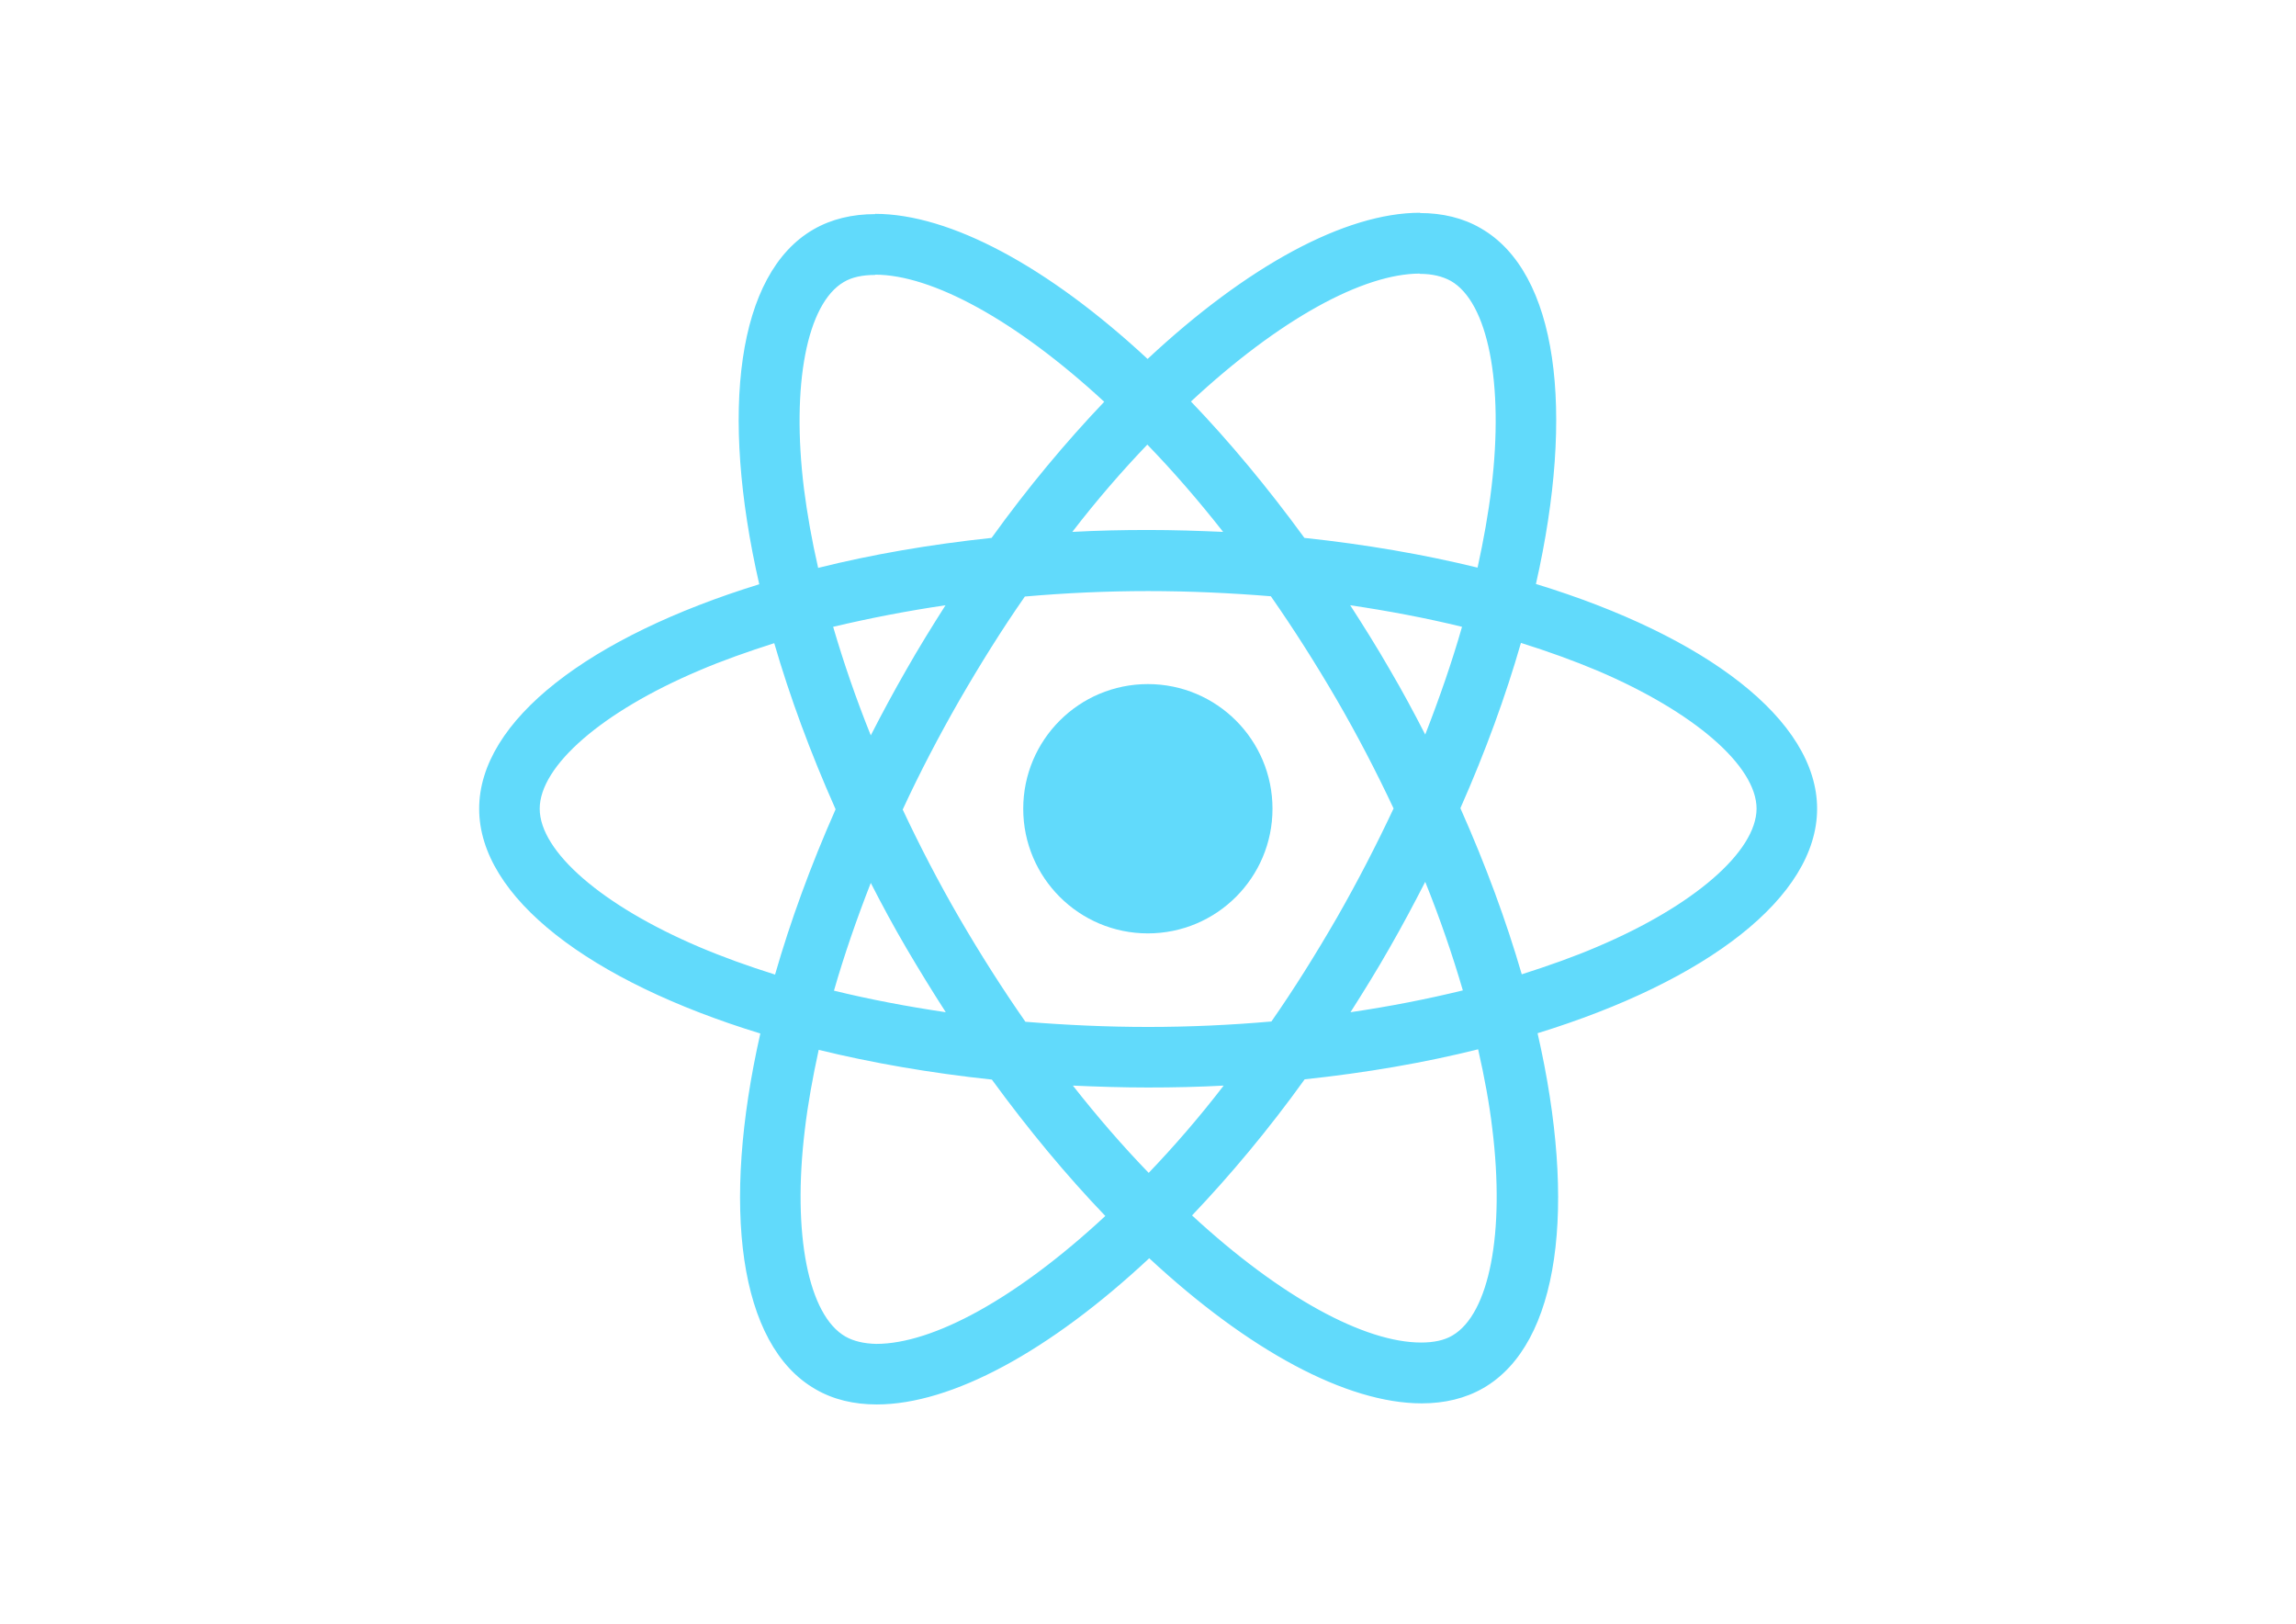
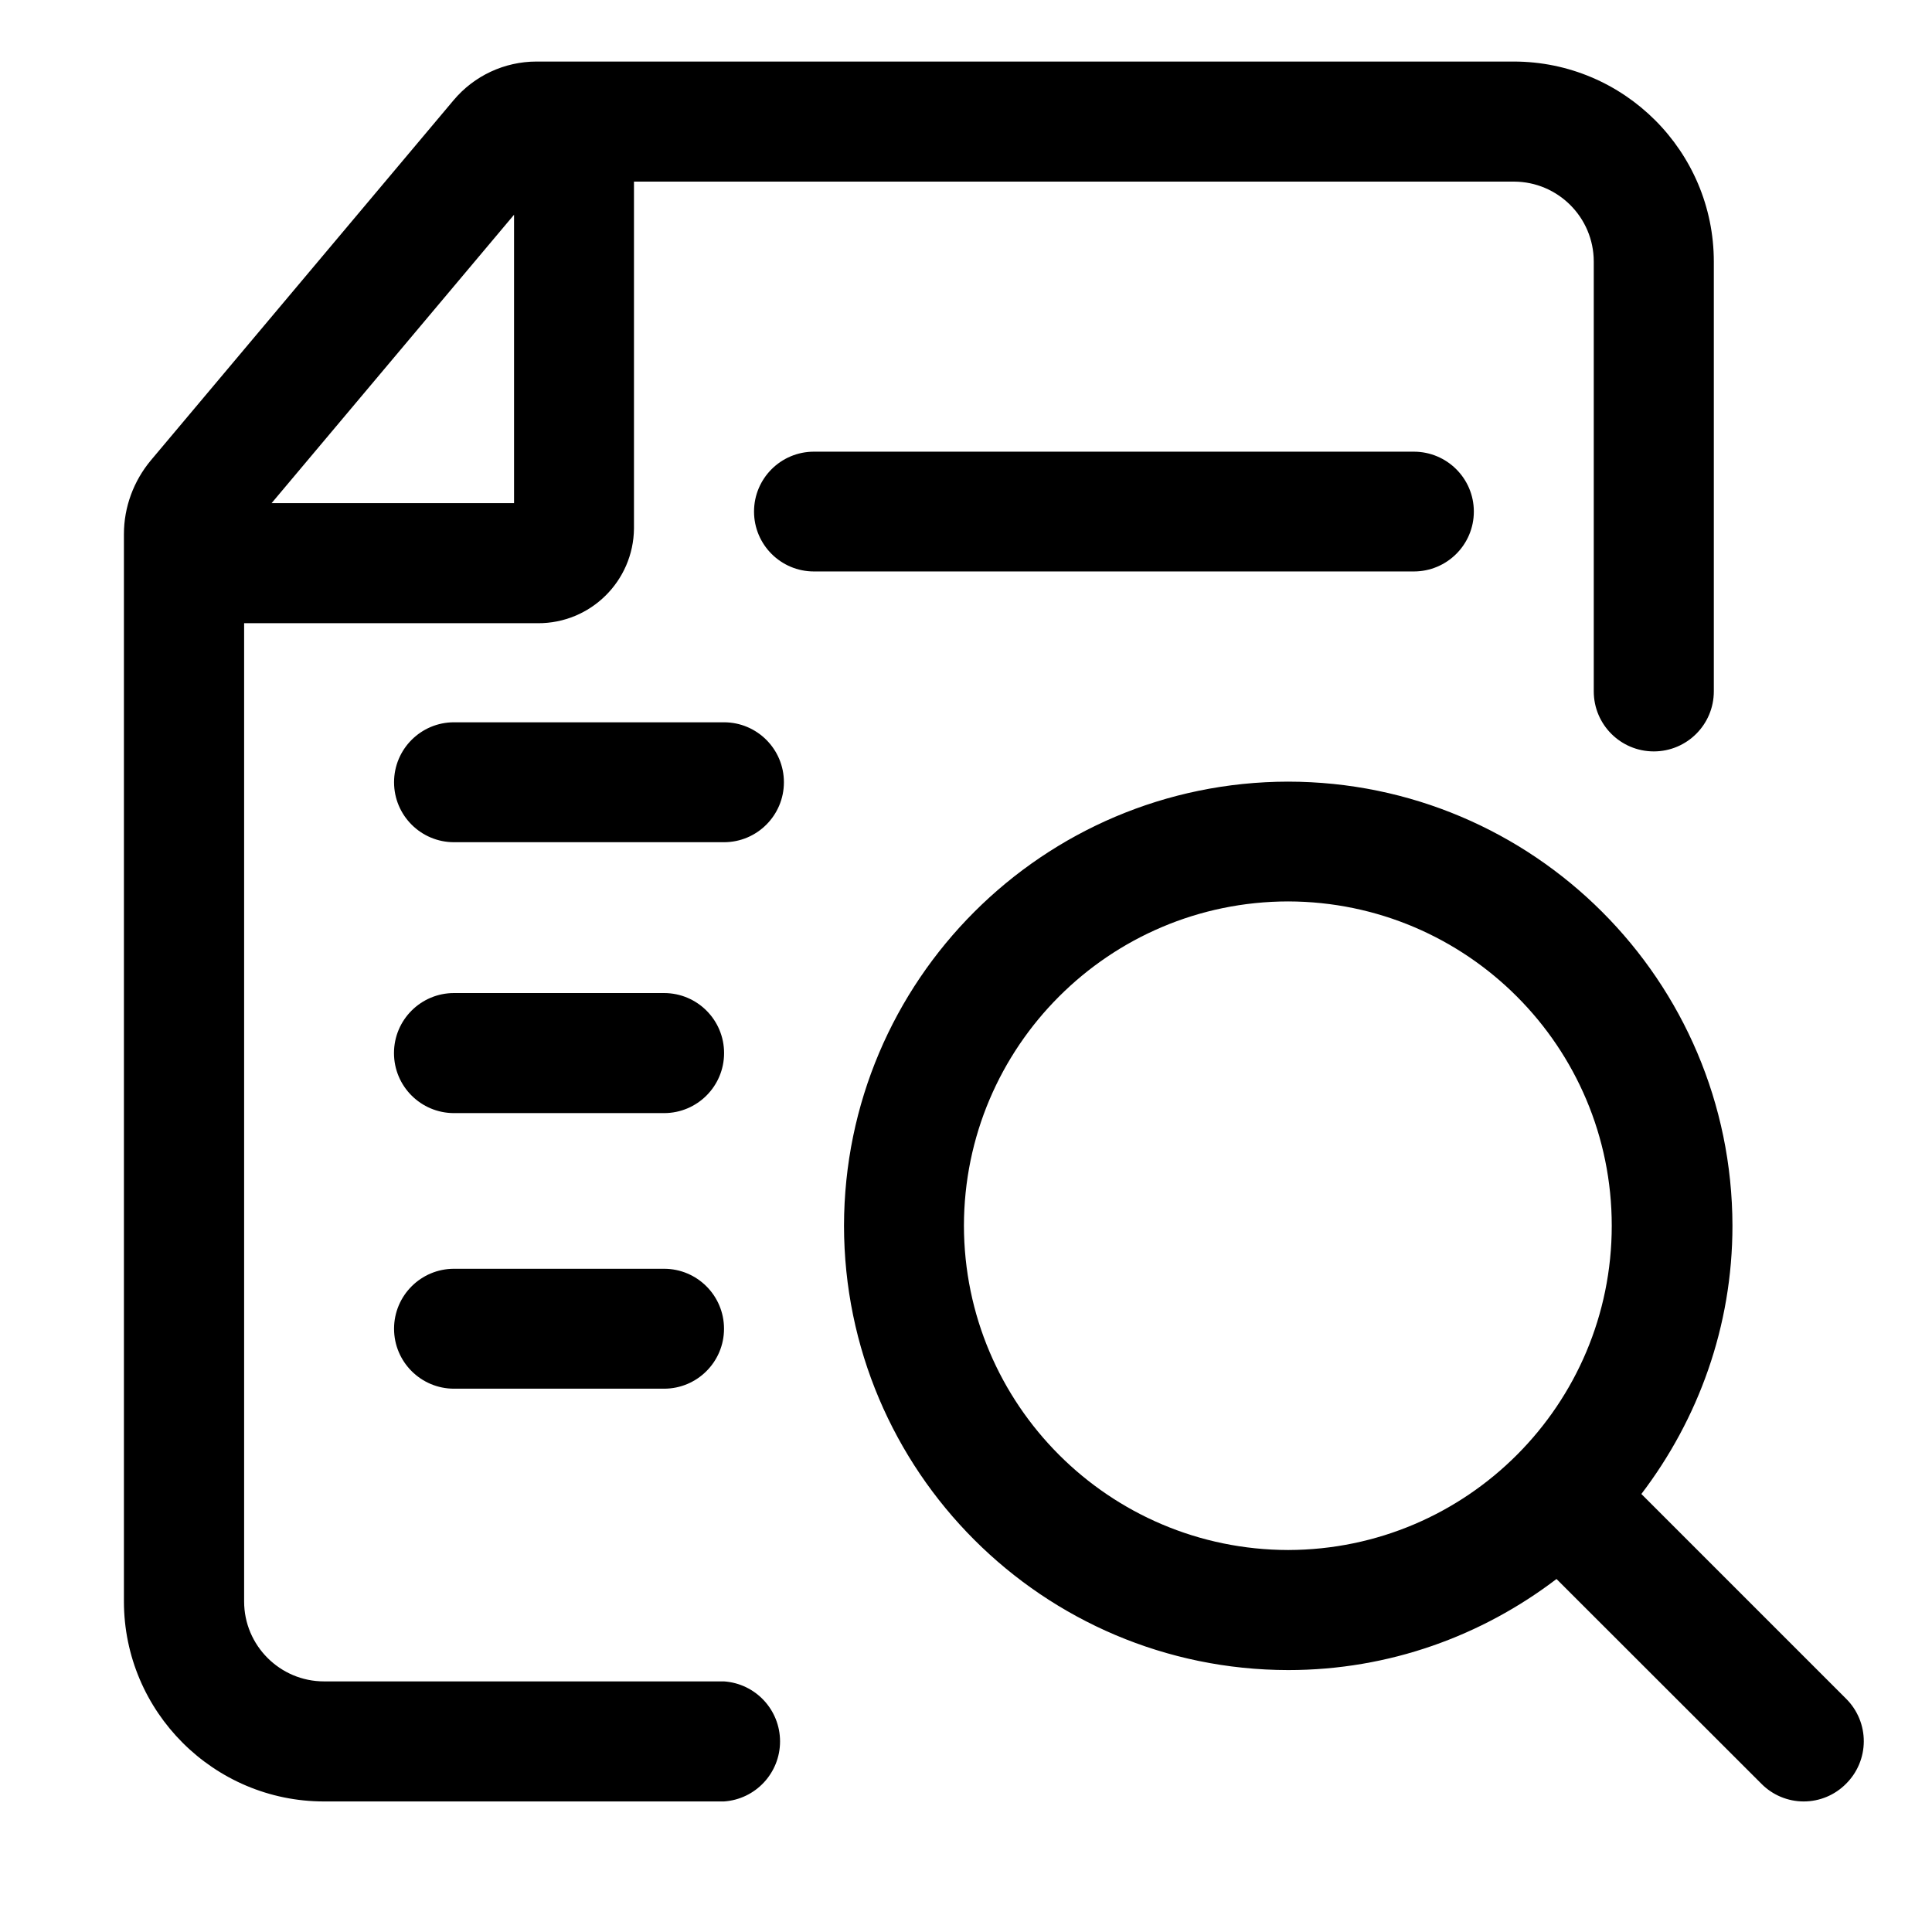
- <svg xmlns="http://www.w3.org/2000/svg" viewBox="0 0 841.9 595.3">
-   <g fill="#61DAFB">
-     <path d="M666.3 296.5c0-32.5-40.7-63.3-103.1-82.4 14.4-63.6 8-114.2-20.2-130.4-6.5-3.8-14.1-5.6-22.4-5.6v22.3c4.6 0 8.3.9 11.4 2.6 13.6 7.8 19.5 37.5 14.9 75.7-1.1 9.4-2.9 19.3-5.1 29.4-19.6-4.8-41-8.5-63.5-10.9-13.5-18.5-27.5-35.3-41.6-50 32.6-30.3 63.2-46.9 84-46.9V78c-27.5 0-63.5 19.6-99.9 53.6-36.4-33.8-72.4-53.2-99.9-53.2v22.3c20.7 0 51.4 16.5 84 46.6-14 14.7-28 31.4-41.3 49.9-22.6 2.4-44 6.1-63.6 11-2.3-10-4-19.7-5.2-29-4.7-38.2 1.1-67.9 14.6-75.8 3-1.8 6.9-2.6 11.5-2.6V78.5c-8.4 0-16 1.8-22.6 5.6-28.1 16.2-34.4 66.7-19.9 130.1-62.2 19.2-102.7 49.9-102.7 82.3 0 32.5 40.7 63.3 103.1 82.4-14.4 63.6-8 114.2 20.2 130.4 6.5 3.8 14.1 5.6 22.5 5.6 27.5 0 63.5-19.6 99.9-53.6 36.4 33.8 72.4 53.2 99.9 53.2 8.4 0 16-1.8 22.6-5.6 28.1-16.2 34.4-66.7 19.9-130.1 62-19.1 102.5-49.9 102.5-82.3zm-130.2-66.7c-3.7 12.9-8.3 26.2-13.5 39.5-4.1-8-8.4-16-13.1-24-4.6-8-9.5-15.8-14.4-23.4 14.2 2.1 27.9 4.7 41 7.9zm-45.8 106.5c-7.8 13.5-15.8 26.3-24.1 38.2-14.9 1.3-30 2-45.2 2-15.1 0-30.2-.7-45-1.9-8.3-11.9-16.4-24.6-24.2-38-7.6-13.1-14.5-26.4-20.8-39.8 6.2-13.4 13.2-26.8 20.7-39.9 7.8-13.5 15.8-26.3 24.1-38.2 14.9-1.3 30-2 45.2-2 15.1 0 30.2.7 45 1.9 8.3 11.9 16.4 24.6 24.2 38 7.6 13.1 14.5 26.4 20.8 39.8-6.3 13.4-13.2 26.8-20.7 39.9zm32.3-13c5.4 13.4 10 26.8 13.8 39.8-13.1 3.2-26.9 5.9-41.2 8 4.9-7.7 9.8-15.6 14.4-23.7 4.6-8 8.9-16.1 13-24.1zM421.2 430c-9.3-9.6-18.6-20.3-27.8-32 9 .4 18.2.7 27.5.7 9.4 0 18.7-.2 27.8-.7-9 11.7-18.3 22.4-27.5 32zm-74.4-58.9c-14.2-2.1-27.9-4.7-41-7.9 3.7-12.9 8.3-26.2 13.5-39.5 4.1 8 8.4 16 13.1 24 4.7 8 9.5 15.8 14.4 23.4zM420.7 163c9.3 9.6 18.6 20.3 27.8 32-9-.4-18.2-.7-27.5-.7-9.4 0-18.7.2-27.8.7 9-11.7 18.3-22.4 27.5-32zm-74 58.9c-4.9 7.7-9.8 15.6-14.4 23.7-4.6 8-8.9 16-13 24-5.4-13.4-10-26.8-13.8-39.8 13.1-3.1 26.9-5.8 41.2-7.9zm-90.5 125.2c-35.4-15.1-58.3-34.9-58.3-50.6 0-15.7 22.9-35.6 58.3-50.6 8.6-3.7 18-7 27.7-10.1 5.7 19.6 13.2 40 22.5 60.9-9.2 20.8-16.6 41.1-22.2 60.6-9.9-3.1-19.3-6.5-28-10.2zM310 490c-13.6-7.8-19.5-37.5-14.9-75.7 1.1-9.4 2.9-19.3 5.1-29.4 19.6 4.8 41 8.5 63.5 10.9 13.5 18.5 27.5 35.3 41.6 50-32.6 30.3-63.2 46.9-84 46.9-4.5-.1-8.3-1-11.3-2.7zm237.2-76.2c4.7 38.2-1.1 67.9-14.6 75.8-3 1.8-6.9 2.6-11.5 2.6-20.7 0-51.4-16.5-84-46.6 14-14.7 28-31.4 41.3-49.9 22.6-2.4 44-6.1 63.6-11 2.3 10.1 4.1 19.8 5.2 29.1zm38.5-66.7c-8.6 3.7-18 7-27.7 10.1-5.7-19.6-13.2-40-22.5-60.9 9.2-20.8 16.6-41.1 22.2-60.6 9.9 3.1 19.3 6.5 28.1 10.2 35.4 15.1 58.3 34.9 58.3 50.6-.1 15.7-23 35.6-58.4 50.6zM320.8 78.4z" />
-     <circle cx="420.9" cy="296.5" r="45.7" />
-     <path d="M520.5 78.1z" />
-   </g>
+ <svg xmlns="http://www.w3.org/2000/svg" width="800px" height="800px" viewBox="0 0 1024 1024" class="icon" version="1.1">
+   <path d="M978.578 900.462l-108.617-108.617c30.135-39.57 48.274-88.795 48.274-142.19a235.739 235.739 0 0 0-235.52-235.374 235.739 235.739 0 0 0-235.374 235.374 235.739 235.739 0 0 0 235.447 235.52c53.467 0 102.693-18.139 142.19-48.274l108.617 108.544a31.525 31.525 0 0 0 44.837 0 31.744 31.744 0 0 0 0.146-44.983zM510.903 649.655a172.105 172.105 0 0 1 171.886-171.886 171.886 171.886 0 0 1 0 343.771 172.178 172.178 0 0 1-171.886-171.886z m270.263-378.514c0 17.554-14.263 31.744-31.817 31.744H431.397a31.744 31.744 0 0 1 0-63.488h317.952c17.554 0 31.817 14.19 31.817 31.744z m-609.426 620.032h211.968a31.89 31.89 0 0 1 0 63.634H171.739c-58.368 0-106.057-47.543-106.057-106.057V283.063c0-14.263 5.12-28.087 14.263-39.058L240.421 53.102a57.417 57.417 0 0 1 43.886-20.48h517.998c58.441 0 106.057 47.543 106.057 106.057V366.446a31.744 31.744 0 0 1-63.634 0V138.606a42.423 42.423 0 0 0-42.277-42.35H336.018V280.137a50.688 50.688 0 0 1-50.981 50.176H129.39v518.51c0 23.333 19.017 42.35 42.35 42.35zM272.457 113.81l-128.512 152.869h128.512v-152.869z m79.506 476.16a31.744 31.744 0 0 0 0-63.634H240.64a31.744 31.744 0 0 0 0 63.634h111.323z m0 146.066a31.744 31.744 0 0 0 0-63.561H240.64a31.744 31.744 0 0 0 0 63.561h111.323z m31.744-353.207H240.64a31.744 31.744 0 0 0 0 63.561h143.067a31.744 31.744 0 0 0 0-63.561z" fill="#000000" />
</svg>
